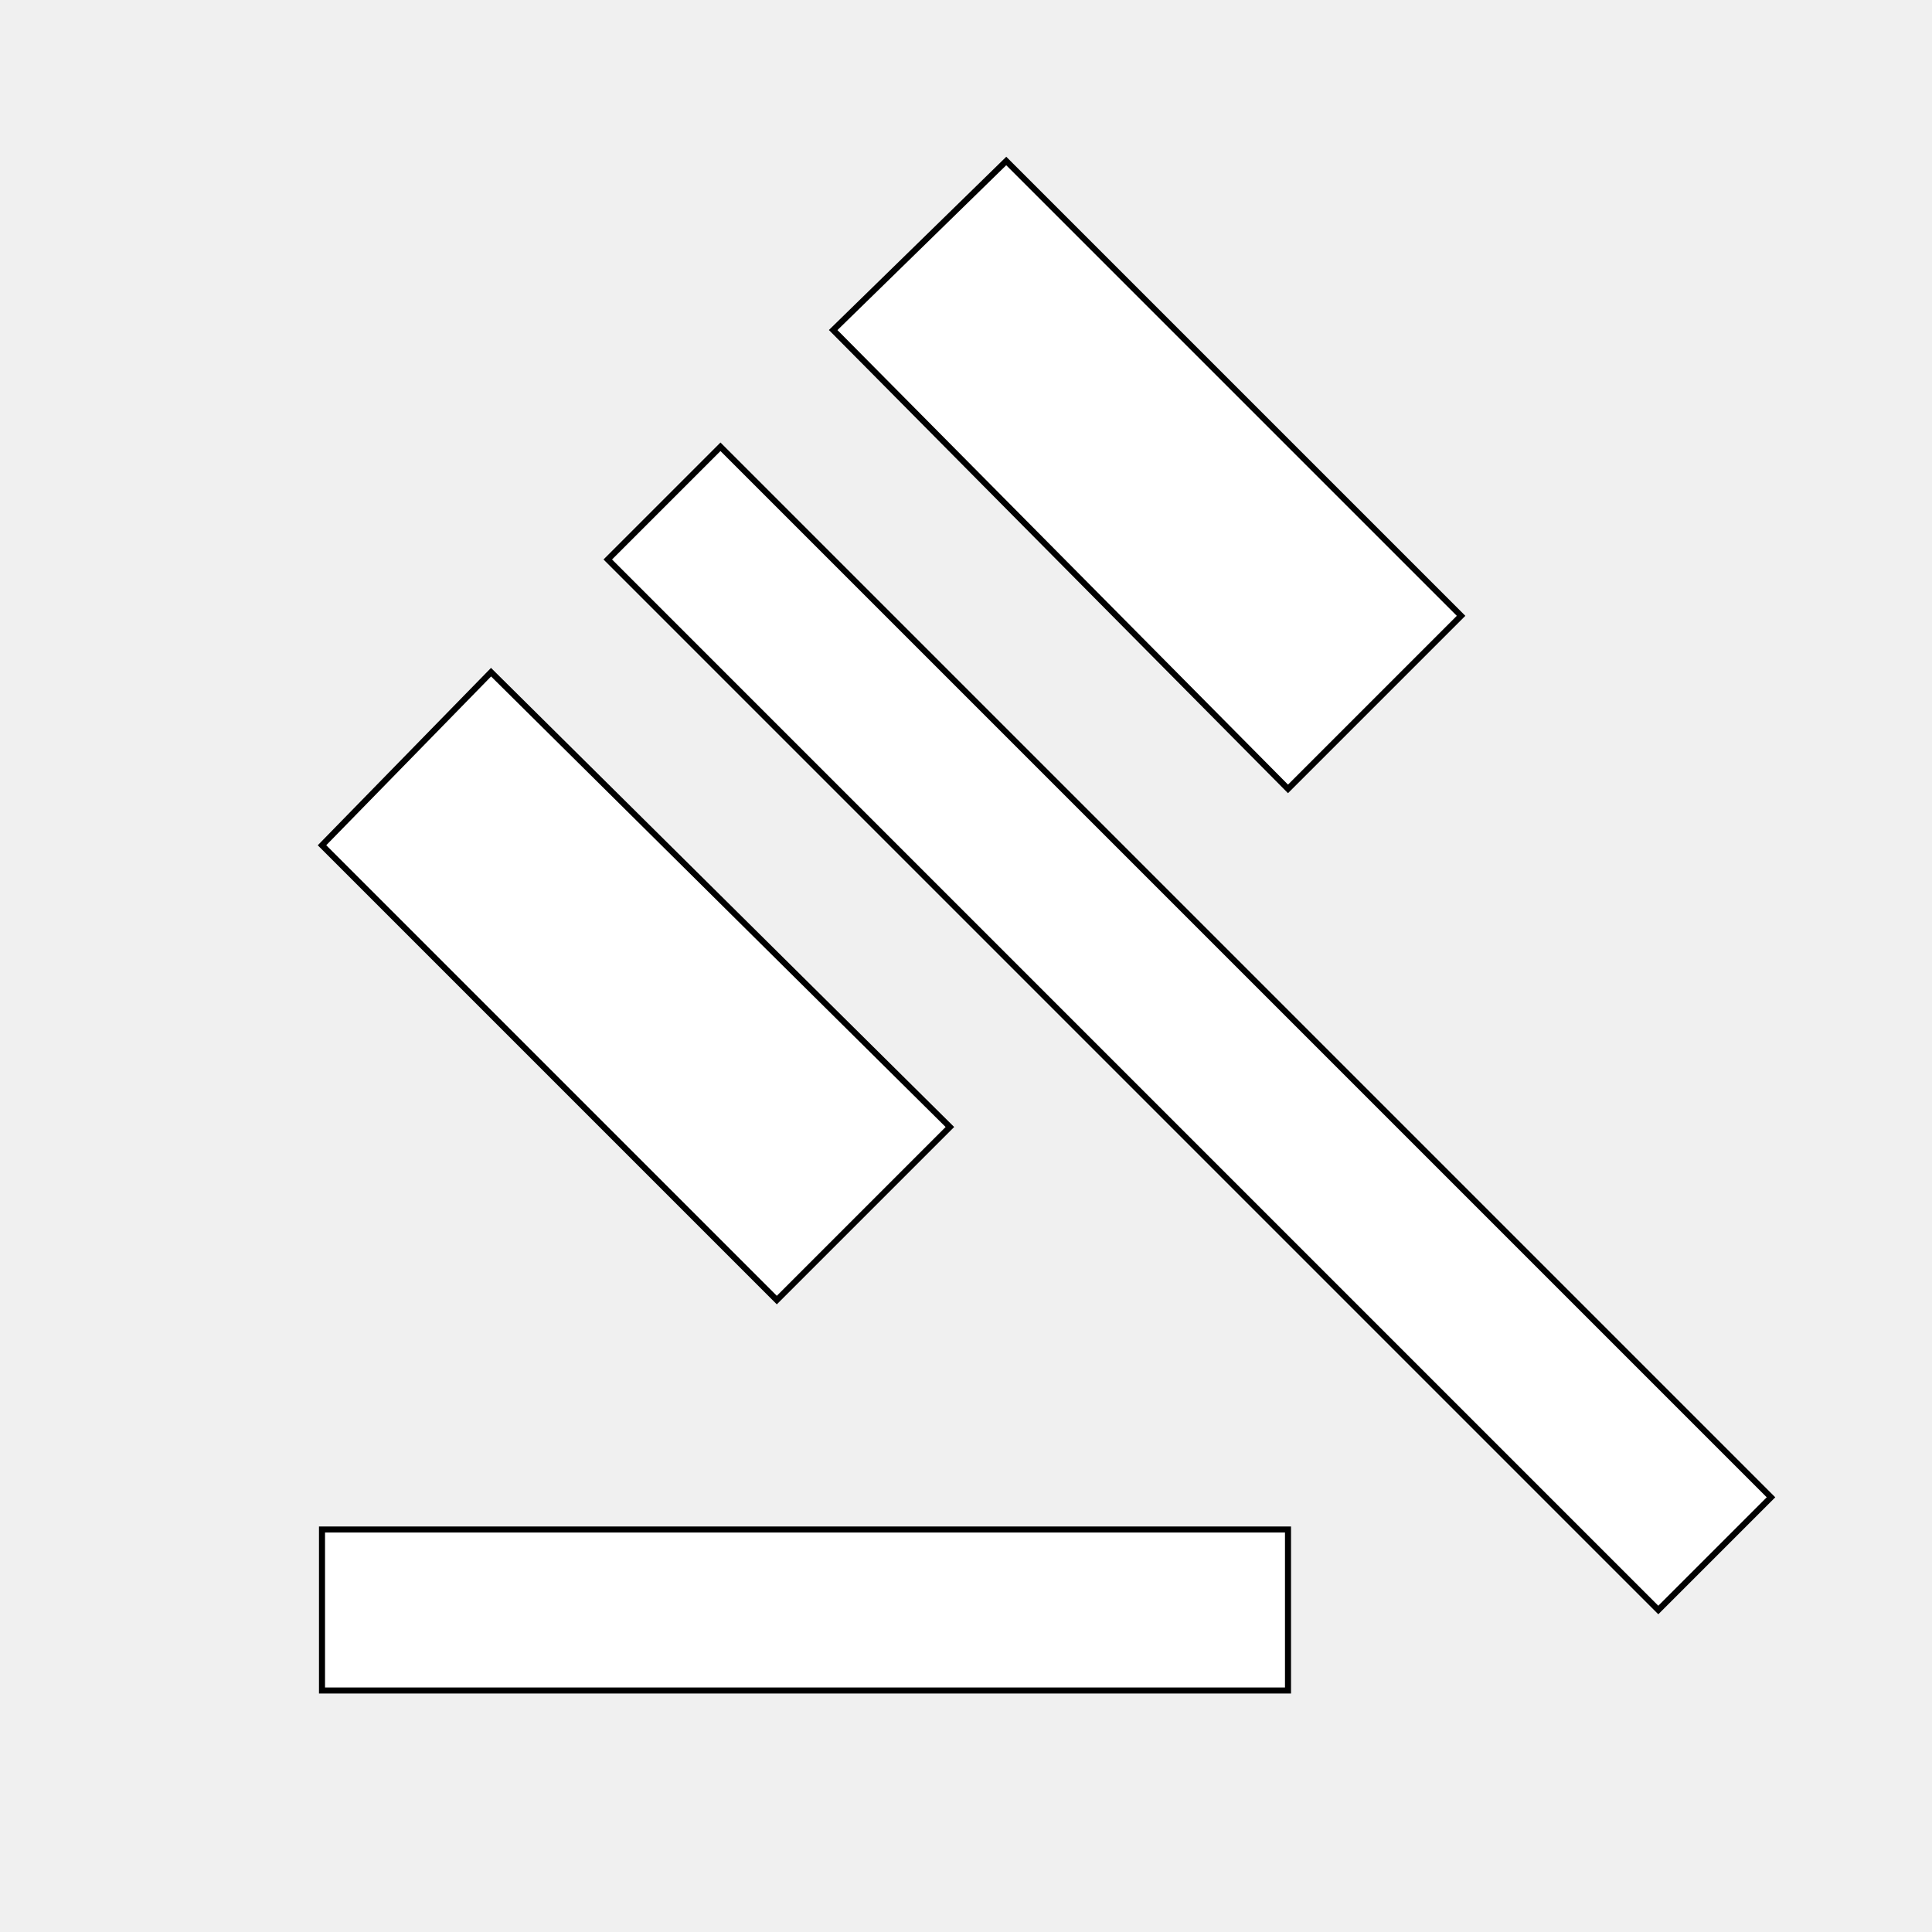
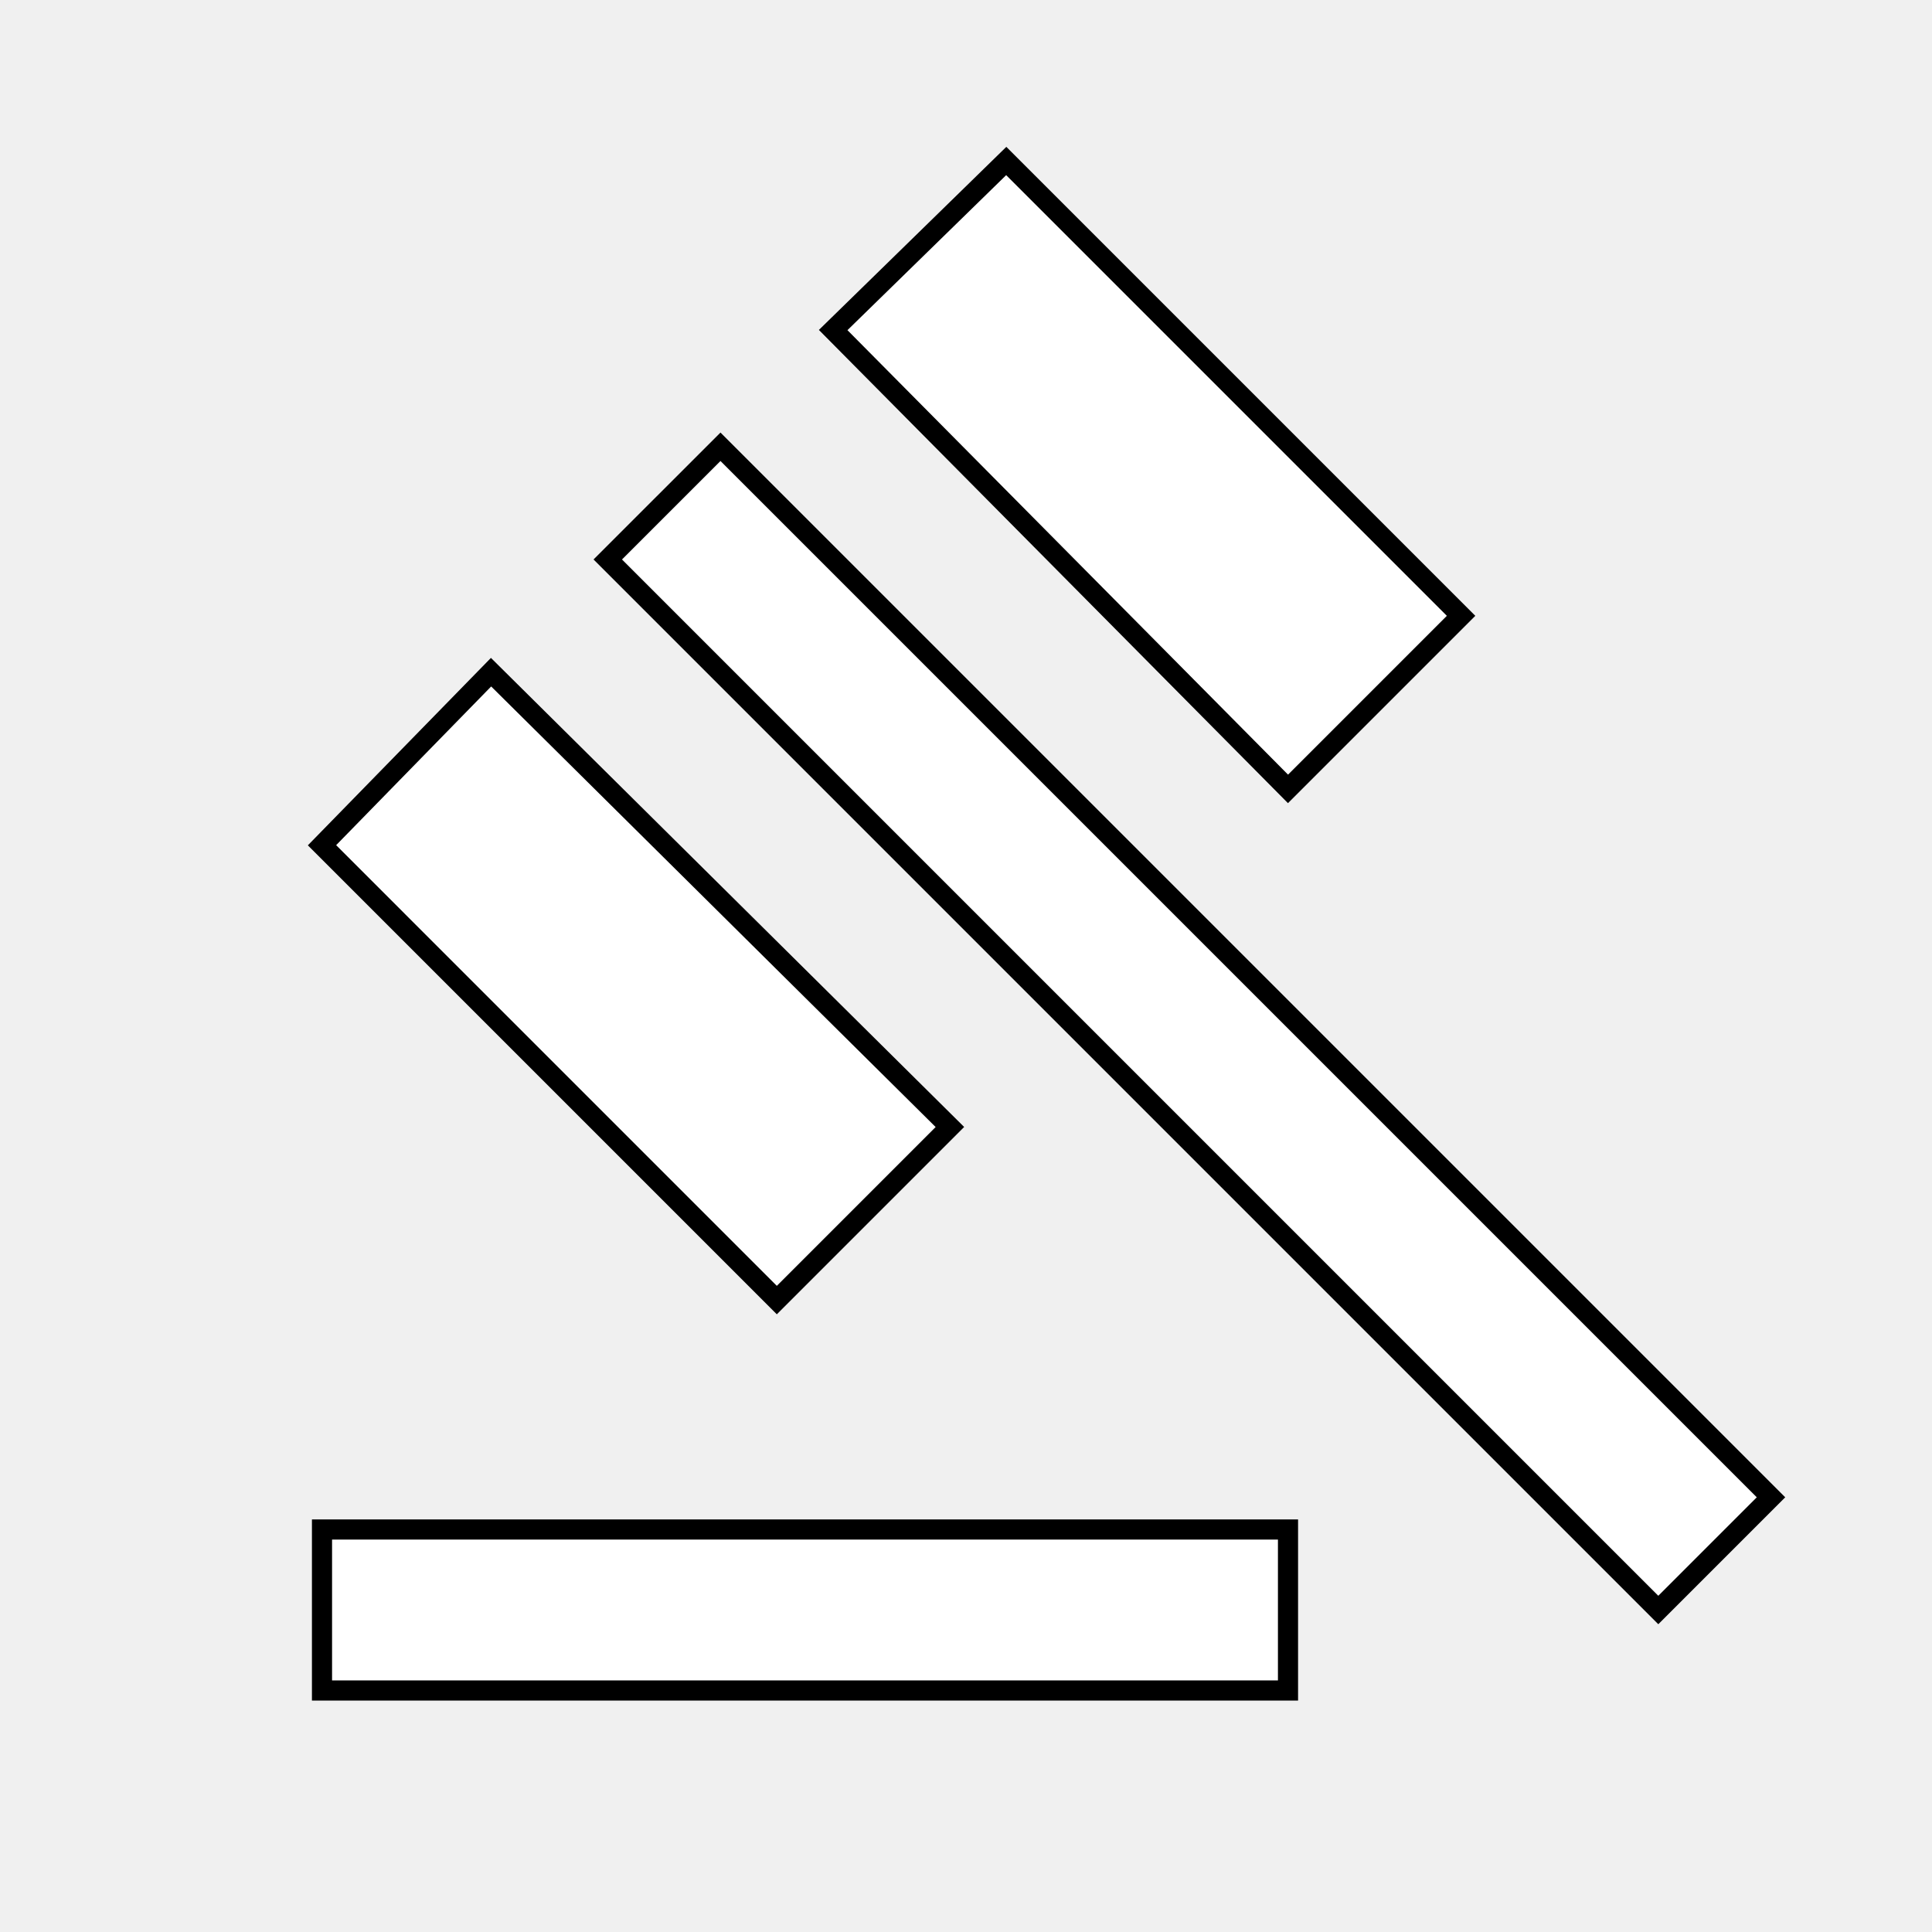
- <svg xmlns="http://www.w3.org/2000/svg" height="24" viewBox="0 -960 960 960" width="24" fill="white" stroke="black" stroke-width="3px">
+ <svg xmlns="http://www.w3.org/2000/svg" height="24" viewBox="0 -960 960 960" width="24" fill="white" stroke="black" stroke-width="10px">
  <path d="M160-120v-80h480v80H160Zm226-194L160-540l84-86 228 226-86 86Zm254-254L414-796l86-84 226 226-86 86Zm184 408L302-682l56-56 522 522-56 56Z" />
</svg>
